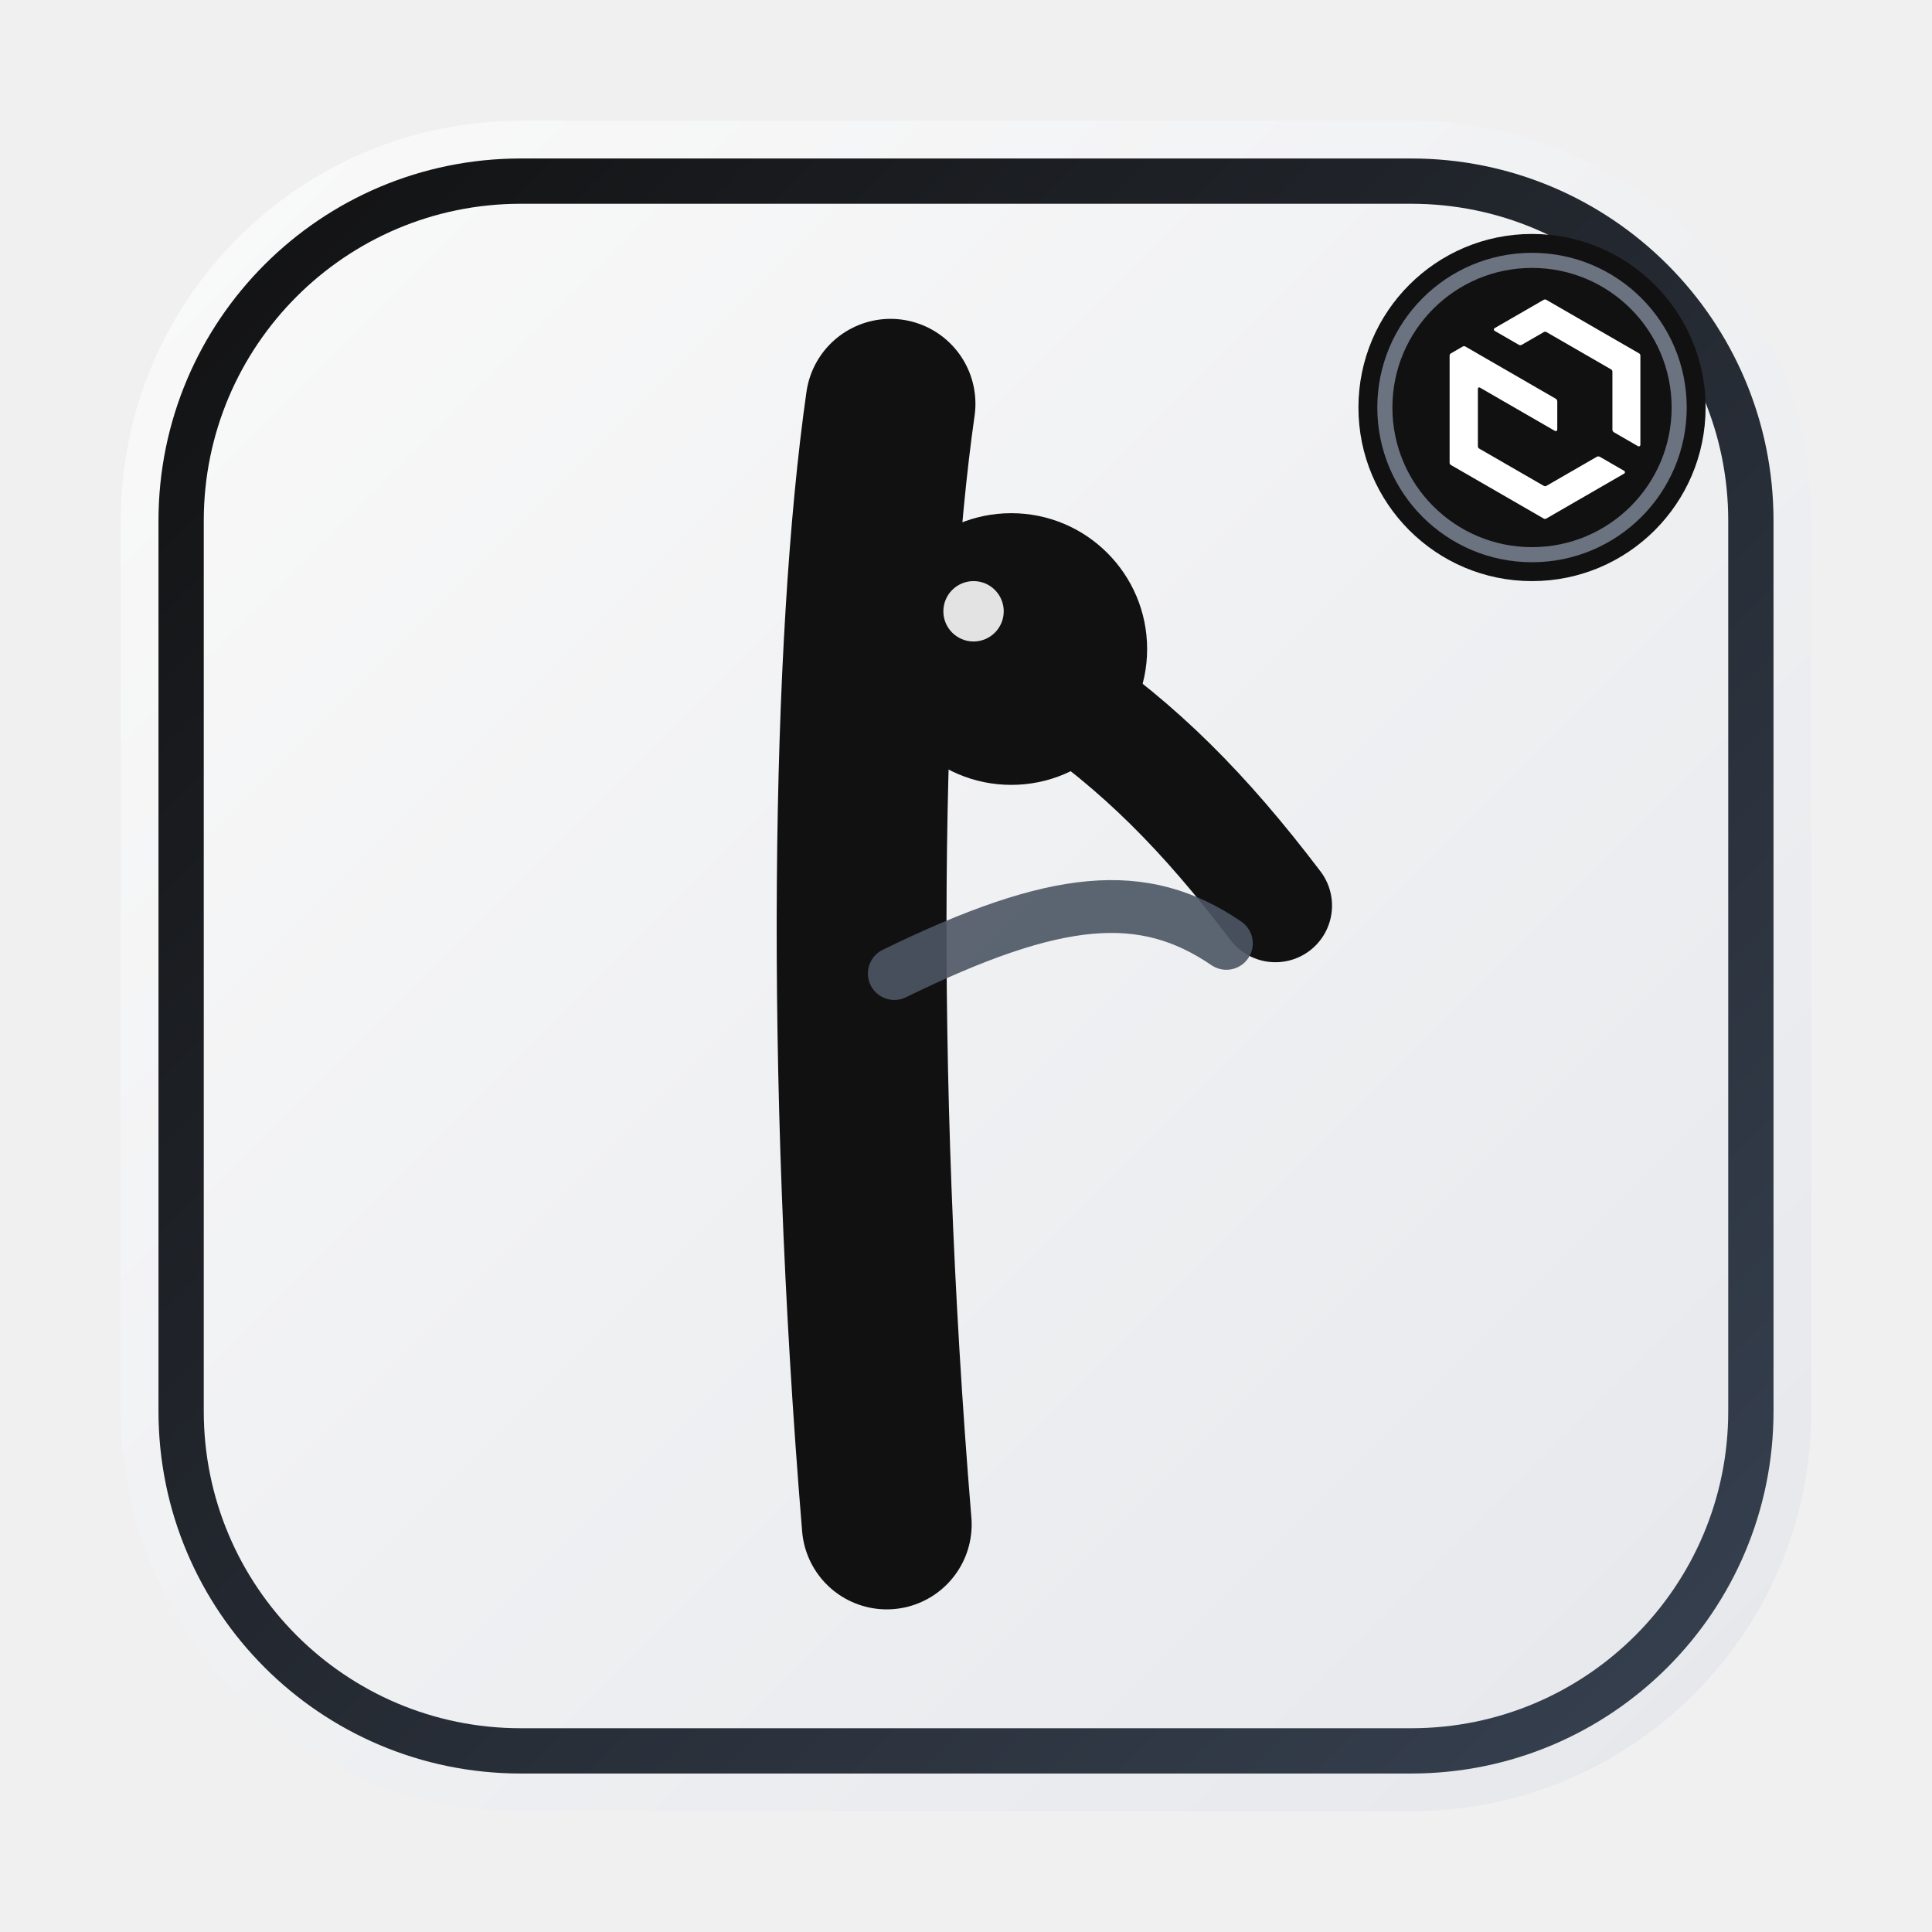
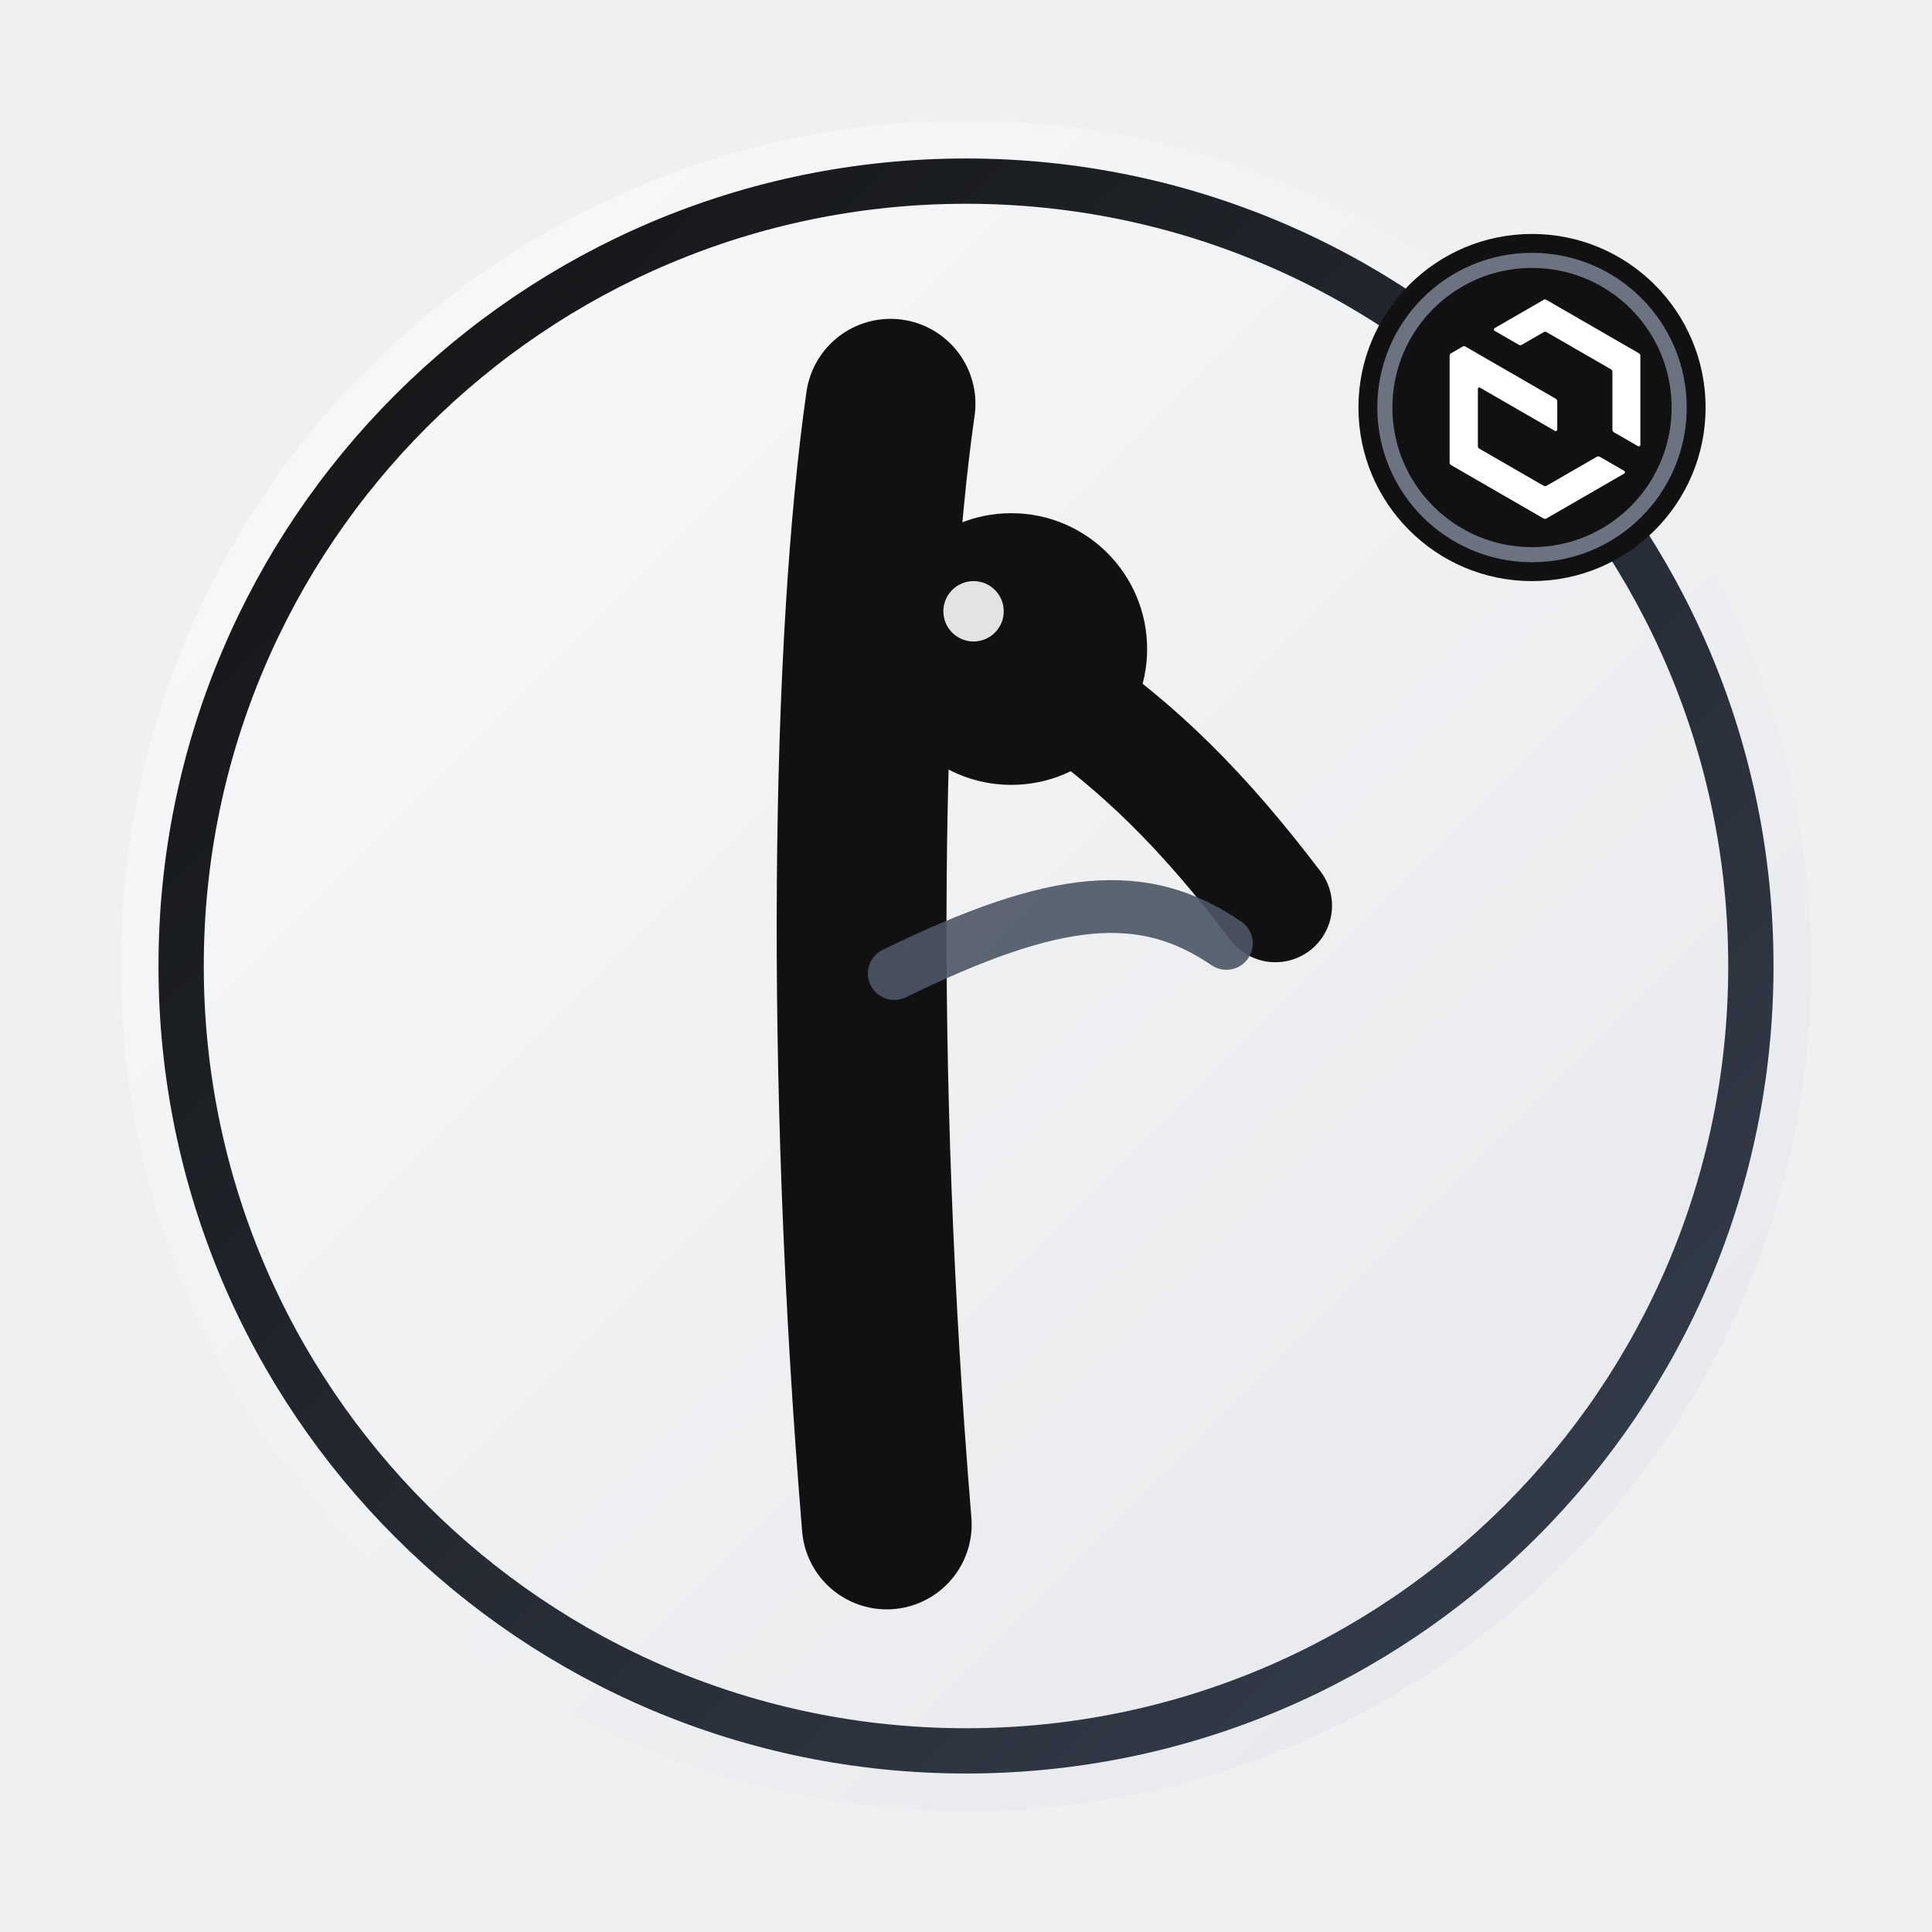
<svg xmlns="http://www.w3.org/2000/svg" viewBox="0 0 1024 1024" role="img" aria-labelledby="title desc">
  <defs>
    <linearGradient id="bg-admin" x1="0%" y1="0%" x2="100%" y2="100%">
      <stop offset="0%" stop-color="#FAFAFA" />
      <stop offset="100%" stop-color="#E5E7EB" />
    </linearGradient>
    <linearGradient id="ring-admin" x1="0%" y1="0%" x2="100%" y2="100%">
      <stop offset="0%" stop-color="#111111" />
      <stop offset="100%" stop-color="#374151" />
    </linearGradient>
  </defs>
-   <rect x="64" y="64" width="896" height="896" rx="212" fill="url(#bg-admin)" />
-   <rect x="96" y="96" width="832" height="832" rx="180" fill="none" stroke="url(#ring-admin)" stroke-width="24" />
+   <circle cx="512" cy="512" r="448" fill="url(#bg-admin)" />
+   <circle cx="512" cy="512" r="416" fill="none" stroke="url(#ring-admin)" stroke-width="24" />
  <path d="M472 214 C454 340 450 566 470 808" fill="none" stroke="#111111" stroke-width="90" stroke-linecap="round" />
  <circle cx="536" cy="344" r="72" fill="#111111" />
  <path d="M560 366 C604 396 638 430 676 480" fill="none" stroke="#111111" stroke-width="60" stroke-linecap="round" />
  <circle cx="516" cy="324" r="16" fill="#F9FAFB" opacity="0.9" />
  <path d="M474 516 C560 474 606 470 650 500" fill="none" stroke="#4B5563" stroke-width="28" stroke-linecap="round" opacity="0.9" />
  <circle cx="812" cy="216" r="92" fill="#111111" />
  <circle cx="812" cy="216" r="78" fill="none" stroke="#6B7280" stroke-width="8" />
  <g transform="translate(760 158) scale(1.15)">
    <path d="M50.67,86.55l-29.8-17.2c-.37-.22-.6-.61-.6-1.04v-26.56c0-.46.5-.75.9-.52l34.6,19.98c.48.28,1.09-.07,1.09-.63v-12.96c0-.52-.28-.99-.72-1.25L14.5,22.32c-.37-.22-.83-.22-1.21,0l-5.45,3.15c-.37.22-.6.61-.6,1.04v49.37c0,.43.23.83.6,1.04l42.75,24.68c.37.22.83.22,1.21,0l35.9-20.73c.48-.28.48-.97,0-1.25l-11.2-6.47c-.45-.26-1-.26-1.45,0l-23.18,13.38c-.37.22-.83.22-1.21,0Z" fill="#FFFFFF" />
    <path d="M94.56,25.47L51.8.79c-.37-.22-.83-.22-1.21,0l-22.6,13.05c-.48.28-.48.97,0,1.25l11.1,6.41c.45.26,1,.26,1.45,0l10.12-5.84c.37-.22.83-.22,1.21,0l29.8,17.2c.37.22.6.61.6,1.04v26.7c0,.52.28.99.72,1.25l11.08,6.4c.48.28,1.09-.07,1.09-.63V26.52c0-.43-.23-.83-.6-1.04Z" fill="#FFFFFF" />
  </g>
</svg>
